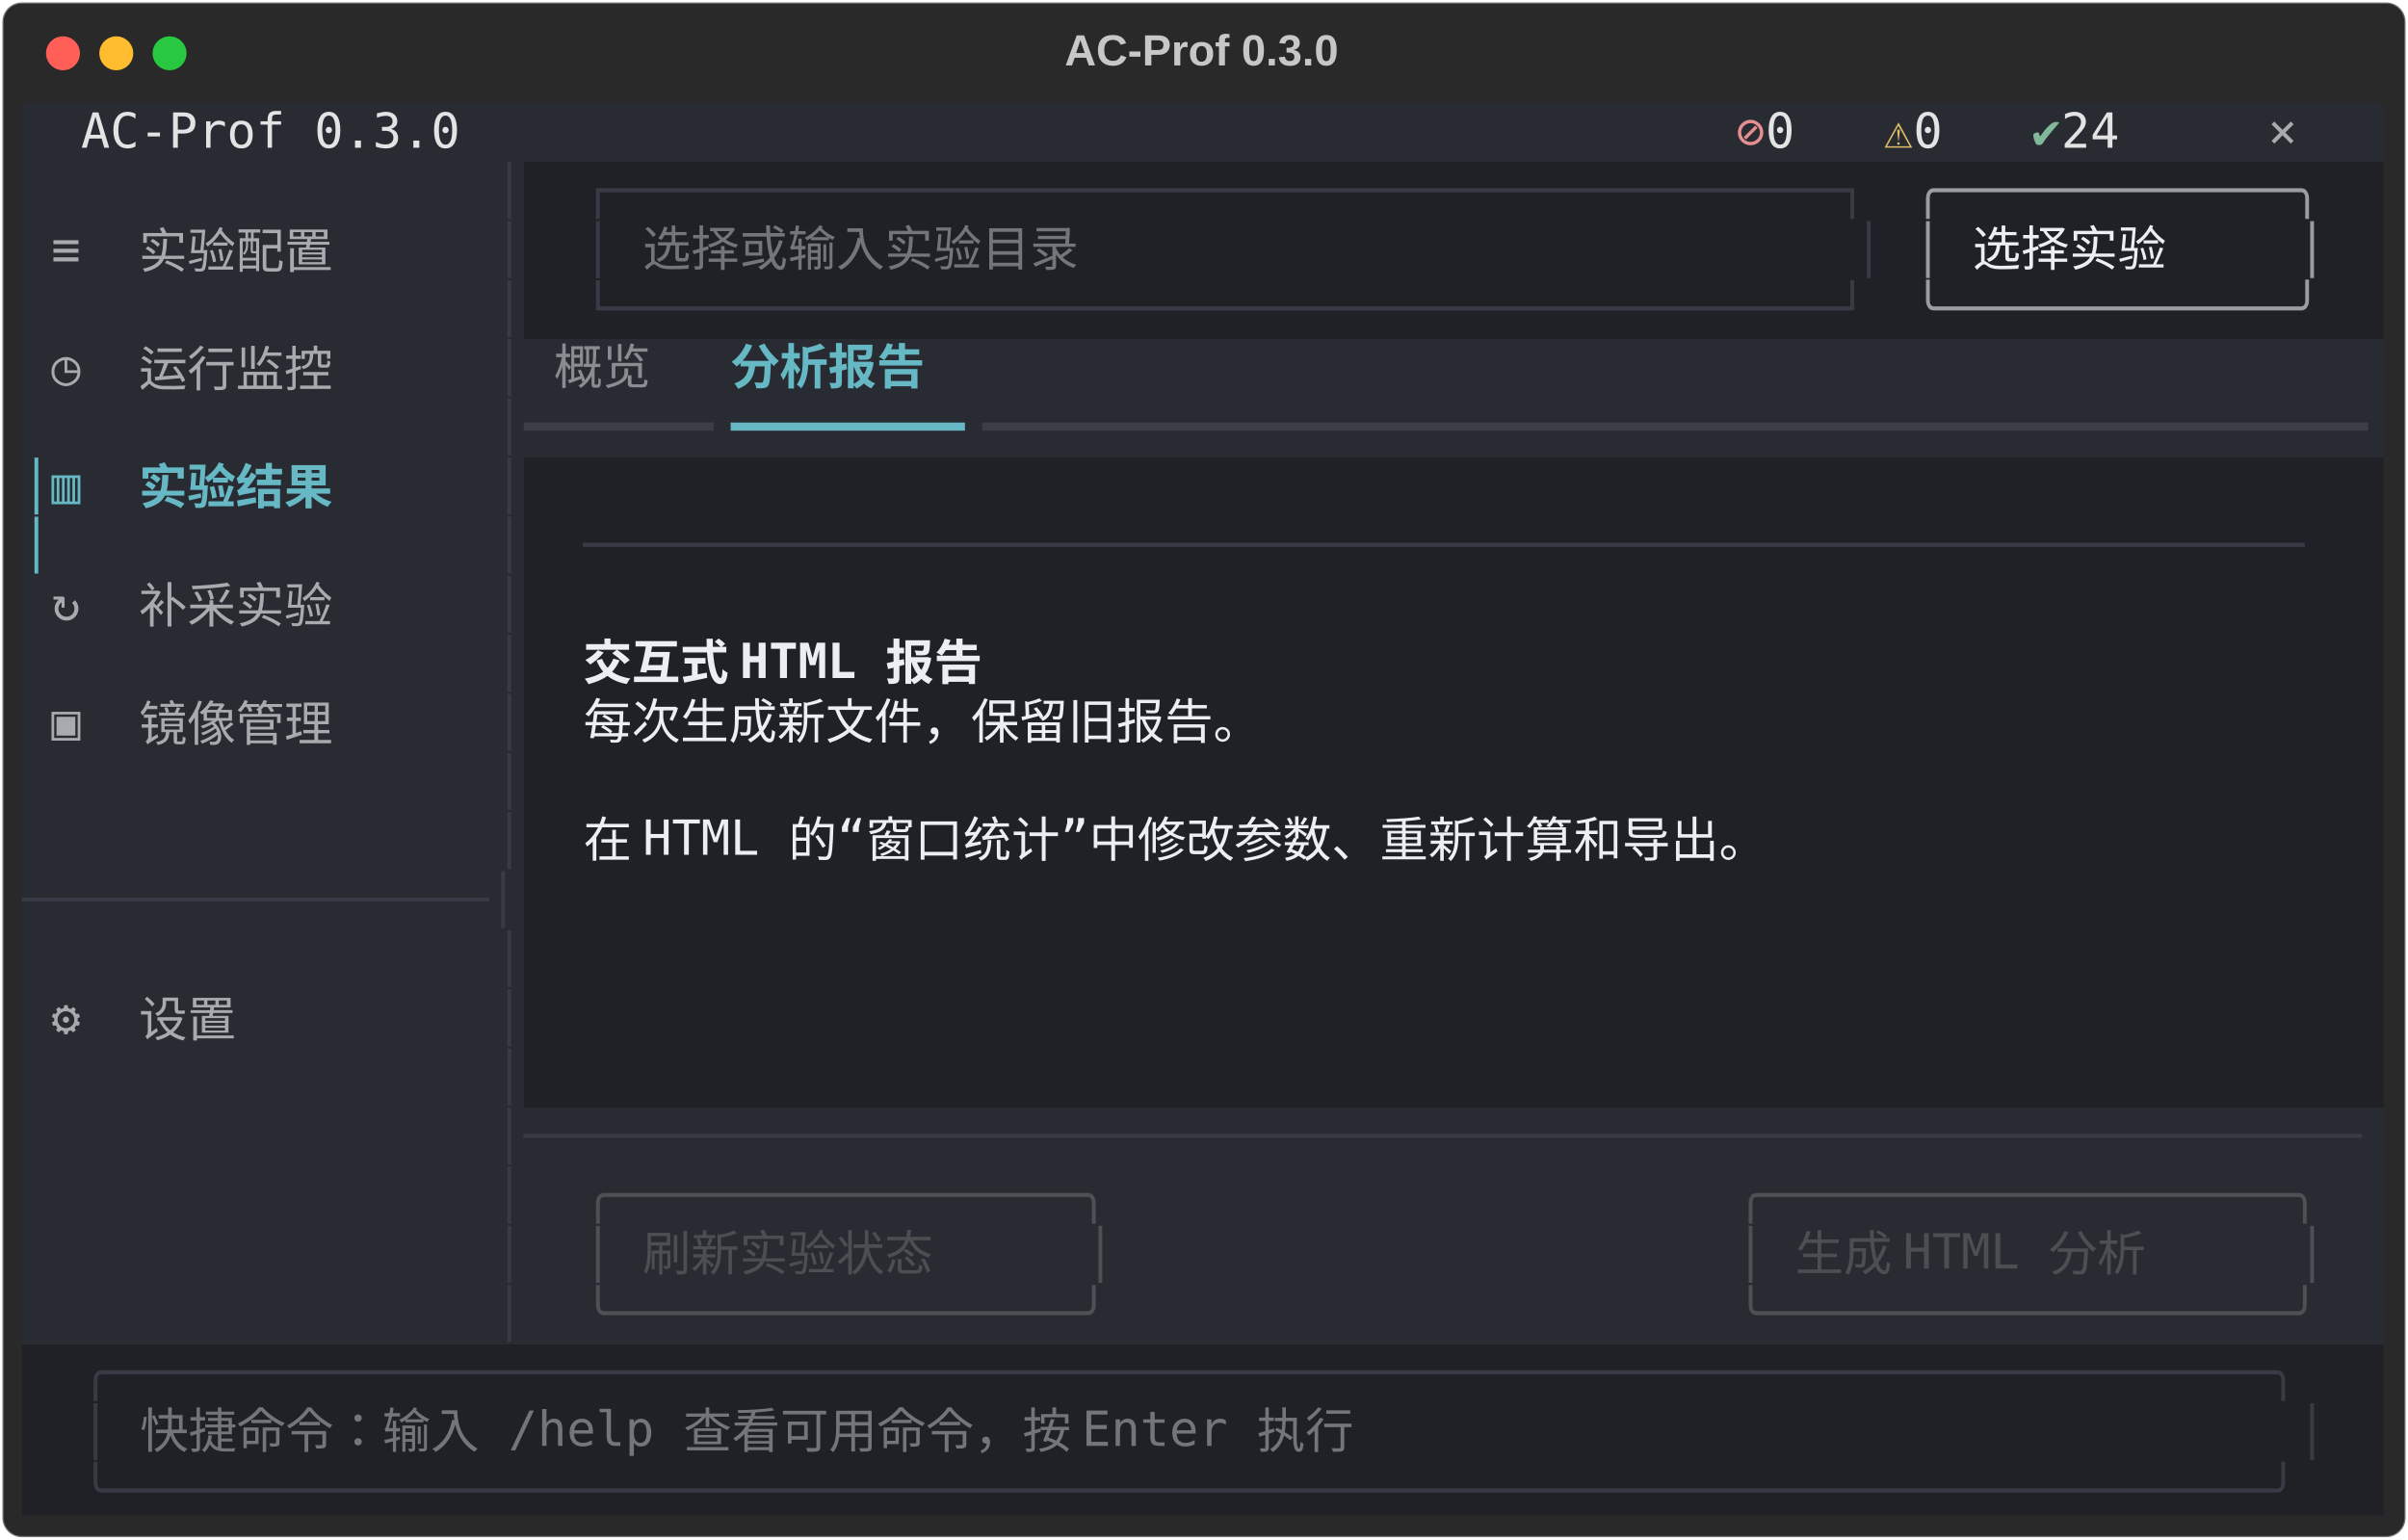
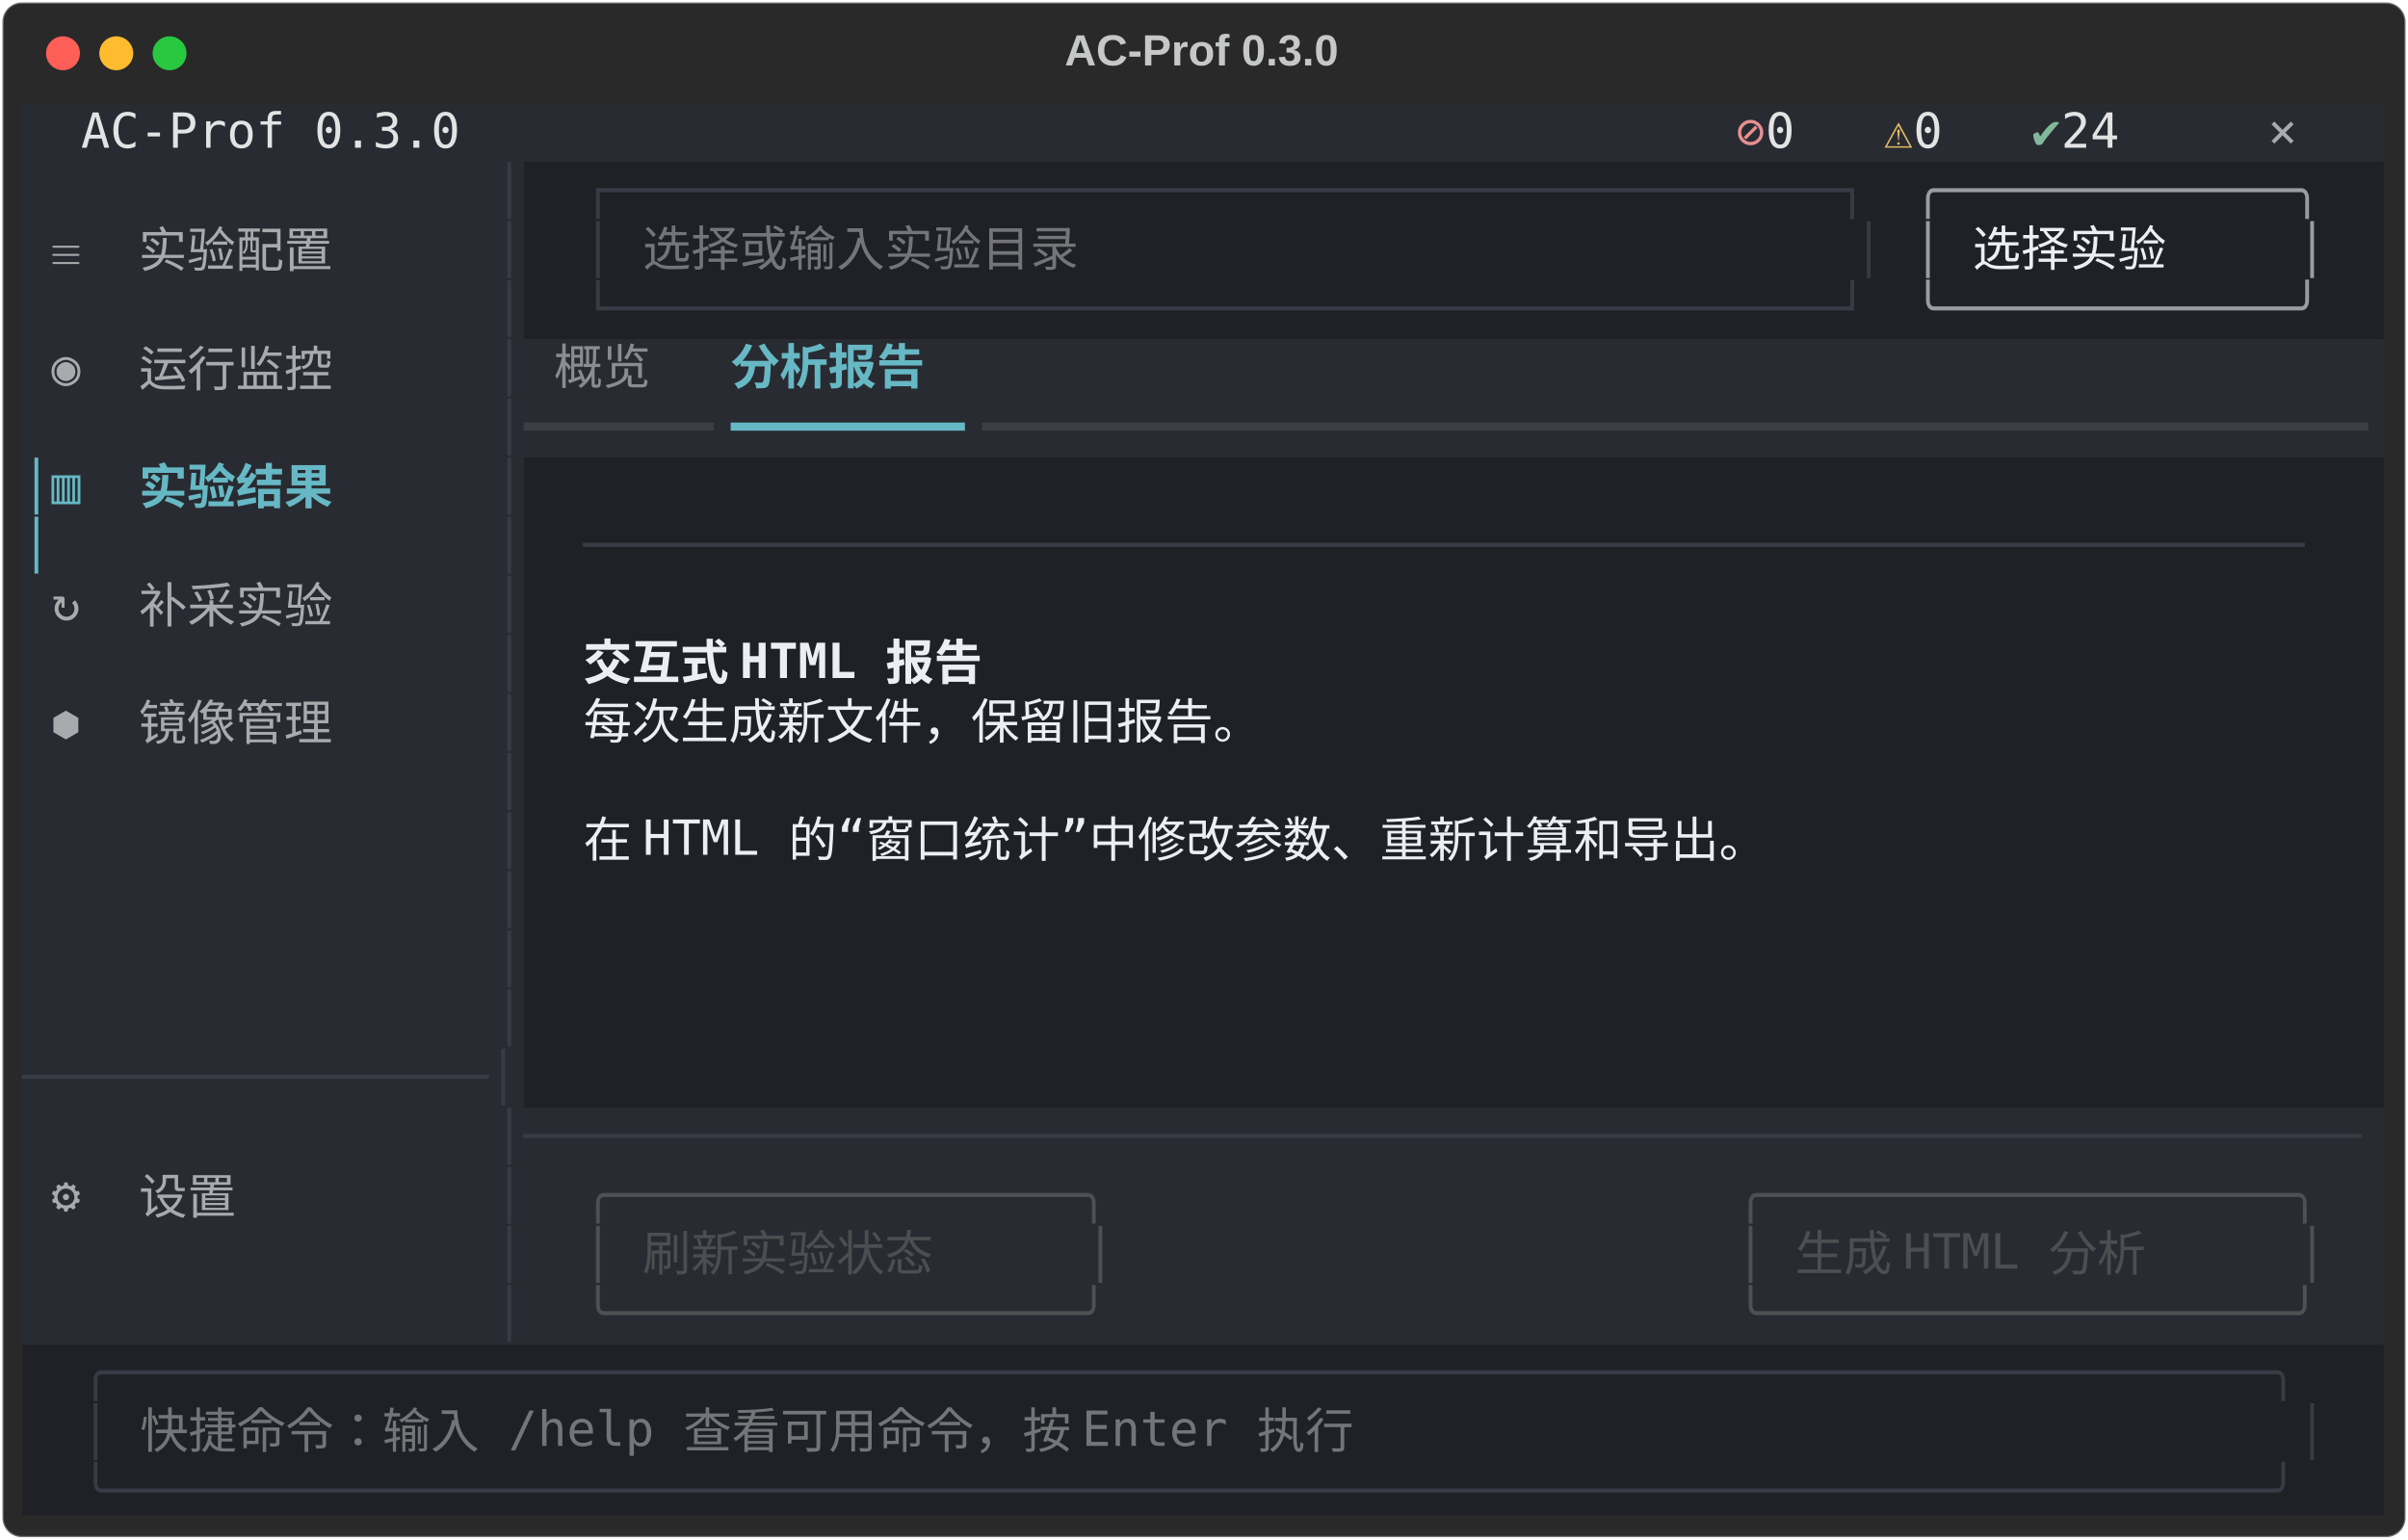
<svg xmlns="http://www.w3.org/2000/svg" class="rich-terminal" viewBox="0 0 994 635.6">
  <style>

    @font-face {
        font-family: "Fira Code";
        src: local("FiraCode-Regular"),
                url("https://cdnjs.cloudflare.com/ajax/libs/firacode/6.2.0/woff2/FiraCode-Regular.woff2") format("woff2"),
                url("https://cdnjs.cloudflare.com/ajax/libs/firacode/6.2.0/woff/FiraCode-Regular.woff") format("woff");
        font-style: normal;
        font-weight: 400;
    }
    @font-face {
        font-family: "Fira Code";
        src: local("FiraCode-Bold"),
                url("https://cdnjs.cloudflare.com/ajax/libs/firacode/6.2.0/woff2/FiraCode-Bold.woff2") format("woff2"),
                url("https://cdnjs.cloudflare.com/ajax/libs/firacode/6.2.0/woff/FiraCode-Bold.woff") format("woff");
        font-style: bold;
        font-weight: 700;
    }

    .terminal-matrix {
        font-family: Fira Code, monospace;
        font-size: 20px;
        line-height: 24.4px;
        font-variant-east-asian: full-width;
    }

    .terminal-title {
        font-size: 18px;
        font-weight: bold;
        font-family: arial;
    }

    .terminal-r1 { fill: #c5c8c6 }
.terminal-r2 { fill: #e3e3e4 }
.terminal-r3 { fill: #e68f91 }
.terminal-r4 { fill: #dfbd65 }
.terminal-r5 { fill: #81b89a }
.terminal-r6 { fill: #a9aaad }
.terminal-r7 { fill: #383b45 }
.terminal-r8 { fill: #9a9ca1 }
.terminal-r9 { fill: #292b32 }
.terminal-r10 { fill: #747578 }
.terminal-r11 { fill: #eceef3 }
.terminal-r12 { fill: #8a8c92 }
.terminal-r13 { fill: #66b8c4;font-weight: bold }
.terminal-r14 { fill: #3c3e45 }
.terminal-r15 { fill: #66b8c4 }
.terminal-r16 { fill: #eceef3;font-weight: bold }
.terminal-r17 { fill: #4f5054 }
.terminal-r18 { fill: #4c4e51 }
    </style>
  <defs>
    <clipPath id="terminal-clip-terminal">
      <rect x="0" y="0" width="975.0" height="584.6" />
    </clipPath>
    <clipPath id="terminal-line-0">
      <rect x="0" y="1.5" width="976" height="24.65" />
    </clipPath>
    <clipPath id="terminal-line-1">
      <rect x="0" y="25.9" width="976" height="24.65" />
    </clipPath>
    <clipPath id="terminal-line-2">
      <rect x="0" y="50.3" width="976" height="24.65" />
    </clipPath>
    <clipPath id="terminal-line-3">
      <rect x="0" y="74.7" width="976" height="24.65" />
    </clipPath>
    <clipPath id="terminal-line-4">
      <rect x="0" y="99.1" width="976" height="24.65" />
    </clipPath>
    <clipPath id="terminal-line-5">
      <rect x="0" y="123.5" width="976" height="24.65" />
    </clipPath>
    <clipPath id="terminal-line-6">
      <rect x="0" y="147.9" width="976" height="24.65" />
    </clipPath>
    <clipPath id="terminal-line-7">
      <rect x="0" y="172.3" width="976" height="24.65" />
    </clipPath>
    <clipPath id="terminal-line-8">
      <rect x="0" y="196.7" width="976" height="24.65" />
    </clipPath>
    <clipPath id="terminal-line-9">
      <rect x="0" y="221.1" width="976" height="24.65" />
    </clipPath>
    <clipPath id="terminal-line-10">
      <rect x="0" y="245.5" width="976" height="24.65" />
    </clipPath>
    <clipPath id="terminal-line-11">
      <rect x="0" y="269.9" width="976" height="24.65" />
    </clipPath>
    <clipPath id="terminal-line-12">
      <rect x="0" y="294.3" width="976" height="24.65" />
    </clipPath>
    <clipPath id="terminal-line-13">
      <rect x="0" y="318.7" width="976" height="24.65" />
    </clipPath>
    <clipPath id="terminal-line-14">
      <rect x="0" y="343.1" width="976" height="24.65" />
    </clipPath>
    <clipPath id="terminal-line-15">
      <rect x="0" y="367.5" width="976" height="24.65" />
    </clipPath>
    <clipPath id="terminal-line-16">
      <rect x="0" y="391.9" width="976" height="24.65" />
    </clipPath>
    <clipPath id="terminal-line-17">
      <rect x="0" y="416.3" width="976" height="24.65" />
    </clipPath>
    <clipPath id="terminal-line-18">
      <rect x="0" y="440.7" width="976" height="24.65" />
    </clipPath>
    <clipPath id="terminal-line-19">
      <rect x="0" y="465.1" width="976" height="24.65" />
    </clipPath>
    <clipPath id="terminal-line-20">
      <rect x="0" y="489.5" width="976" height="24.65" />
    </clipPath>
    <clipPath id="terminal-line-21">
      <rect x="0" y="513.9" width="976" height="24.65" />
    </clipPath>
    <clipPath id="terminal-line-22">
      <rect x="0" y="538.3" width="976" height="24.65" />
    </clipPath>
  </defs>
  <rect fill="#292929" stroke="rgba(255,255,255,0.35)" stroke-width="1" x="1" y="1" width="992" height="633.6" rx="8" />
  <text class="terminal-title" fill="#c5c8c6" text-anchor="middle" x="496" y="27">AC-Prof 0.3.0</text>
  <g transform="translate(26,22)">
    <circle cx="0" cy="0" r="7" fill="#ff5f57" />
    <circle cx="22" cy="0" r="7" fill="#febc2e" />
    <circle cx="44" cy="0" r="7" fill="#28c840" />
  </g>
  <g transform="translate(9, 41)" clip-path="url(#terminal-clip-terminal)">
    <rect fill="#292b32" x="0" y="1.5" width="24.4" height="24.65" shape-rendering="crispEdges" />
    <rect fill="#292b32" x="24.4" y="1.5" width="158.6" height="24.65" shape-rendering="crispEdges" />
    <rect fill="#292b32" x="183" y="1.5" width="488" height="24.65" shape-rendering="crispEdges" />
    <rect fill="#292b32" x="671" y="1.5" width="36.6" height="24.65" shape-rendering="crispEdges" />
    <rect fill="#292b32" x="707.6" y="1.5" width="12.2" height="24.65" shape-rendering="crispEdges" />
    <rect fill="#292b32" x="719.8" y="1.5" width="24.4" height="24.65" shape-rendering="crispEdges" />
    <rect fill="#292b32" x="744.2" y="1.5" width="24.4" height="24.65" shape-rendering="crispEdges" />
    <rect fill="#292b32" x="768.6" y="1.5" width="12.2" height="24.65" shape-rendering="crispEdges" />
    <rect fill="#292b32" x="780.8" y="1.5" width="24.4" height="24.65" shape-rendering="crispEdges" />
    <rect fill="#292b32" x="805.2" y="1.5" width="24.4" height="24.65" shape-rendering="crispEdges" />
    <rect fill="#292b32" x="829.6" y="1.5" width="12.2" height="24.65" shape-rendering="crispEdges" />
    <rect fill="#292b32" x="841.8" y="1.5" width="36.6" height="24.65" shape-rendering="crispEdges" />
    <rect fill="#292b32" x="878.4" y="1.5" width="48.8" height="24.65" shape-rendering="crispEdges" />
    <rect fill="#292b32" x="927.2" y="1.5" width="36.6" height="24.65" shape-rendering="crispEdges" />
    <rect fill="#292b32" x="963.8" y="1.5" width="12.2" height="24.65" shape-rendering="crispEdges" />
    <rect fill="#292b32" x="0" y="25.9" width="195.2" height="24.65" shape-rendering="crispEdges" />
    <rect fill="#292b32" x="195.2" y="25.9" width="12.2" height="24.65" shape-rendering="crispEdges" />
    <rect fill="#202126" x="207.4" y="25.9" width="24.4" height="24.65" shape-rendering="crispEdges" />
    <rect fill="#202126" x="231.8" y="25.9" width="536.8" height="24.65" shape-rendering="crispEdges" />
    <rect fill="#202126" x="768.6" y="25.9" width="12.2" height="24.65" shape-rendering="crispEdges" />
    <rect fill="#202126" x="780.8" y="25.9" width="170.8" height="24.65" shape-rendering="crispEdges" />
    <rect fill="#202126" x="951.6" y="25.9" width="24.4" height="24.65" shape-rendering="crispEdges" />
    <rect fill="#292b32" x="0" y="50.3" width="12.2" height="24.65" shape-rendering="crispEdges" />
-     <rect fill="#292b32" x="12.2" y="50.3" width="158.6" height="24.65" shape-rendering="crispEdges" />
-     <rect fill="#292b32" x="170.8" y="50.3" width="24.4" height="24.65" shape-rendering="crispEdges" />
+     <rect fill="#292b32" x="12.2" y="50.3" width="146.4" height="24.65" shape-rendering="crispEdges" />
+     <rect fill="#292b32" x="158.6" y="50.3" width="36.6" height="24.65" shape-rendering="crispEdges" />
    <rect fill="#292b32" x="195.2" y="50.3" width="12.2" height="24.65" shape-rendering="crispEdges" />
    <rect fill="#202126" x="207.4" y="50.3" width="24.4" height="24.65" shape-rendering="crispEdges" />
    <rect fill="#202126" x="231.8" y="50.3" width="12.2" height="24.65" shape-rendering="crispEdges" />
    <rect fill="#202126" x="244" y="50.3" width="12.2" height="24.65" shape-rendering="crispEdges" />
    <rect fill="#202126" x="256.2" y="50.3" width="219.6" height="24.65" shape-rendering="crispEdges" />
    <rect fill="#202126" x="475.8" y="50.3" width="268.4" height="24.65" shape-rendering="crispEdges" />
    <rect fill="#202126" x="744.2" y="50.3" width="12.2" height="24.65" shape-rendering="crispEdges" />
    <rect fill="#202126" x="756.4" y="50.3" width="12.2" height="24.65" shape-rendering="crispEdges" />
    <rect fill="#202126" x="768.6" y="50.3" width="12.2" height="24.65" shape-rendering="crispEdges" />
    <rect fill="#202126" x="780.8" y="50.3" width="12.2" height="24.65" shape-rendering="crispEdges" />
    <rect fill="#202126" x="793" y="50.3" width="12.2" height="24.65" shape-rendering="crispEdges" />
    <rect fill="#202126" x="805.2" y="50.3" width="122" height="24.65" shape-rendering="crispEdges" />
    <rect fill="#202126" x="927.2" y="50.3" width="12.2" height="24.65" shape-rendering="crispEdges" />
    <rect fill="#202126" x="939.4" y="50.3" width="12.2" height="24.65" shape-rendering="crispEdges" />
    <rect fill="#202126" x="951.6" y="50.3" width="24.4" height="24.65" shape-rendering="crispEdges" />
    <rect fill="#292b32" x="0" y="74.7" width="12.2" height="24.65" shape-rendering="crispEdges" />
    <rect fill="#292b32" x="12.2" y="74.7" width="183" height="24.65" shape-rendering="crispEdges" />
    <rect fill="#292b32" x="195.2" y="74.7" width="12.2" height="24.65" shape-rendering="crispEdges" />
    <rect fill="#202126" x="207.4" y="74.7" width="24.4" height="24.65" shape-rendering="crispEdges" />
    <rect fill="#202126" x="231.8" y="74.7" width="536.8" height="24.65" shape-rendering="crispEdges" />
    <rect fill="#202126" x="768.6" y="74.7" width="12.2" height="24.65" shape-rendering="crispEdges" />
    <rect fill="#202126" x="780.8" y="74.7" width="170.8" height="24.65" shape-rendering="crispEdges" />
    <rect fill="#202126" x="951.6" y="74.7" width="24.4" height="24.65" shape-rendering="crispEdges" />
    <rect fill="#292b32" x="0" y="99.1" width="12.2" height="24.65" shape-rendering="crispEdges" />
-     <rect fill="#292b32" x="12.2" y="99.1" width="158.6" height="24.65" shape-rendering="crispEdges" />
-     <rect fill="#292b32" x="170.8" y="99.1" width="24.4" height="24.65" shape-rendering="crispEdges" />
+     <rect fill="#292b32" x="12.2" y="99.1" width="134.2" height="24.65" shape-rendering="crispEdges" />
+     <rect fill="#292b32" x="146.4" y="99.1" width="48.8" height="24.65" shape-rendering="crispEdges" />
    <rect fill="#292b32" x="195.2" y="99.1" width="12.2" height="24.65" shape-rendering="crispEdges" />
    <rect fill="#292b32" x="207.4" y="99.1" width="12.2" height="24.65" shape-rendering="crispEdges" />
    <rect fill="#292b32" x="219.6" y="99.1" width="48.8" height="24.65" shape-rendering="crispEdges" />
    <rect fill="#292b32" x="268.4" y="99.1" width="24.4" height="24.65" shape-rendering="crispEdges" />
    <rect fill="#292b32" x="292.8" y="99.1" width="97.6" height="24.65" shape-rendering="crispEdges" />
    <rect fill="#292b32" x="390.4" y="99.1" width="585.6" height="24.65" shape-rendering="crispEdges" />
    <rect fill="#292b32" x="0" y="123.5" width="12.2" height="24.65" shape-rendering="crispEdges" />
    <rect fill="#292b32" x="12.2" y="123.5" width="183" height="24.65" shape-rendering="crispEdges" />
    <rect fill="#292b32" x="195.2" y="123.5" width="12.2" height="24.65" shape-rendering="crispEdges" />
    <rect fill="#292b32" x="207.4" y="123.5" width="85.4" height="24.65" shape-rendering="crispEdges" />
    <rect fill="#292b32" x="292.8" y="123.5" width="97.6" height="24.65" shape-rendering="crispEdges" />
    <rect fill="#292b32" x="390.4" y="123.5" width="585.6" height="24.65" shape-rendering="crispEdges" />
    <rect fill="#292b32" x="0" y="147.9" width="12.2" height="24.65" shape-rendering="crispEdges" />
-     <rect fill="#292b32" x="12.2" y="147.9" width="158.6" height="24.65" shape-rendering="crispEdges" />
-     <rect fill="#292b32" x="170.8" y="147.9" width="24.4" height="24.65" shape-rendering="crispEdges" />
+     <rect fill="#292b32" x="12.2" y="147.9" width="134.2" height="24.65" shape-rendering="crispEdges" />
+     <rect fill="#292b32" x="146.4" y="147.9" width="48.8" height="24.65" shape-rendering="crispEdges" />
    <rect fill="#292b32" x="195.2" y="147.9" width="12.2" height="24.65" shape-rendering="crispEdges" />
    <rect fill="#202126" x="207.4" y="147.9" width="768.6" height="24.65" shape-rendering="crispEdges" />
    <rect fill="#292b32" x="0" y="172.3" width="12.2" height="24.65" shape-rendering="crispEdges" />
    <rect fill="#292b32" x="12.2" y="172.3" width="183" height="24.65" shape-rendering="crispEdges" />
    <rect fill="#292b32" x="195.2" y="172.3" width="12.2" height="24.65" shape-rendering="crispEdges" />
    <rect fill="#202126" x="207.4" y="172.3" width="24.4" height="24.65" shape-rendering="crispEdges" />
    <rect fill="#202126" x="231.8" y="172.3" width="719.8" height="24.65" shape-rendering="crispEdges" />
    <rect fill="#202126" x="951.6" y="172.3" width="24.4" height="24.65" shape-rendering="crispEdges" />
    <rect fill="#292b32" x="0" y="196.7" width="12.2" height="24.65" shape-rendering="crispEdges" />
-     <rect fill="#292b32" x="12.2" y="196.7" width="158.6" height="24.65" shape-rendering="crispEdges" />
-     <rect fill="#292b32" x="170.8" y="196.7" width="24.4" height="24.65" shape-rendering="crispEdges" />
+     <rect fill="#292b32" x="12.2" y="196.7" width="134.2" height="24.65" shape-rendering="crispEdges" />
+     <rect fill="#292b32" x="146.4" y="196.7" width="48.8" height="24.65" shape-rendering="crispEdges" />
    <rect fill="#292b32" x="195.2" y="196.7" width="12.2" height="24.65" shape-rendering="crispEdges" />
    <rect fill="#202126" x="207.4" y="196.7" width="768.6" height="24.65" shape-rendering="crispEdges" />
    <rect fill="#292b32" x="0" y="221.1" width="12.2" height="24.65" shape-rendering="crispEdges" />
    <rect fill="#292b32" x="12.2" y="221.1" width="183" height="24.65" shape-rendering="crispEdges" />
    <rect fill="#292b32" x="195.2" y="221.1" width="12.2" height="24.65" shape-rendering="crispEdges" />
    <rect fill="#202126" x="207.4" y="221.1" width="24.4" height="24.65" shape-rendering="crispEdges" />
    <rect fill="#202126" x="231.8" y="221.1" width="195.2" height="24.65" shape-rendering="crispEdges" />
    <rect fill="#202126" x="427" y="221.1" width="549" height="24.65" shape-rendering="crispEdges" />
    <rect fill="#292b32" x="0" y="245.5" width="12.2" height="24.65" shape-rendering="crispEdges" />
-     <rect fill="#292b32" x="12.2" y="245.5" width="158.6" height="24.65" shape-rendering="crispEdges" />
-     <rect fill="#292b32" x="170.8" y="245.5" width="24.4" height="24.65" shape-rendering="crispEdges" />
+     <rect fill="#292b32" x="12.2" y="245.5" width="134.2" height="24.65" shape-rendering="crispEdges" />
+     <rect fill="#292b32" x="146.4" y="245.5" width="48.8" height="24.65" shape-rendering="crispEdges" />
    <rect fill="#292b32" x="195.2" y="245.5" width="12.2" height="24.65" shape-rendering="crispEdges" />
    <rect fill="#202126" x="207.4" y="245.5" width="24.4" height="24.65" shape-rendering="crispEdges" />
    <rect fill="#202126" x="231.8" y="245.5" width="341.6" height="24.65" shape-rendering="crispEdges" />
    <rect fill="#202126" x="573.4" y="245.5" width="402.6" height="24.65" shape-rendering="crispEdges" />
    <rect fill="#292b32" x="0" y="269.9" width="12.2" height="24.65" shape-rendering="crispEdges" />
    <rect fill="#292b32" x="12.2" y="269.9" width="183" height="24.65" shape-rendering="crispEdges" />
    <rect fill="#292b32" x="195.2" y="269.9" width="12.2" height="24.65" shape-rendering="crispEdges" />
    <rect fill="#202126" x="207.4" y="269.9" width="768.6" height="24.65" shape-rendering="crispEdges" />
    <rect fill="#292b32" x="0" y="294.3" width="195.2" height="24.65" shape-rendering="crispEdges" />
    <rect fill="#292b32" x="195.2" y="294.3" width="12.2" height="24.65" shape-rendering="crispEdges" />
    <rect fill="#202126" x="207.4" y="294.3" width="24.4" height="24.65" shape-rendering="crispEdges" />
    <rect fill="#202126" x="231.8" y="294.3" width="585.6" height="24.65" shape-rendering="crispEdges" />
    <rect fill="#202126" x="817.4" y="294.3" width="158.6" height="24.65" shape-rendering="crispEdges" />
-     <rect fill="#292b32" x="0" y="318.7" width="207.4" height="24.65" shape-rendering="crispEdges" />
+     <rect fill="#292b32" x="0" y="318.7" width="0" height="24.65" shape-rendering="crispEdges" />
+     <rect fill="#292b32" x="0" y="318.7" width="195.2" height="24.65" shape-rendering="crispEdges" />
+     <rect fill="#292b32" x="195.2" y="318.7" width="12.2" height="24.65" shape-rendering="crispEdges" />
    <rect fill="#202126" x="207.4" y="318.7" width="768.6" height="24.65" shape-rendering="crispEdges" />
    <rect fill="#292b32" x="0" y="343.1" width="195.2" height="24.65" shape-rendering="crispEdges" />
    <rect fill="#292b32" x="195.2" y="343.1" width="12.2" height="24.65" shape-rendering="crispEdges" />
    <rect fill="#202126" x="207.4" y="343.1" width="768.6" height="24.65" shape-rendering="crispEdges" />
-     <rect fill="#292b32" x="0" y="367.5" width="12.2" height="24.65" shape-rendering="crispEdges" />
-     <rect fill="#292b32" x="12.2" y="367.5" width="109.8" height="24.65" shape-rendering="crispEdges" />
-     <rect fill="#292b32" x="122" y="367.5" width="73.2" height="24.65" shape-rendering="crispEdges" />
+     <rect fill="#292b32" x="0" y="367.5" width="195.2" height="24.65" shape-rendering="crispEdges" />
    <rect fill="#292b32" x="195.2" y="367.5" width="12.2" height="24.65" shape-rendering="crispEdges" />
    <rect fill="#202126" x="207.4" y="367.5" width="768.6" height="24.65" shape-rendering="crispEdges" />
-     <rect fill="#292b32" x="0" y="391.9" width="12.2" height="24.65" shape-rendering="crispEdges" />
-     <rect fill="#292b32" x="12.2" y="391.9" width="183" height="24.65" shape-rendering="crispEdges" />
-     <rect fill="#292b32" x="195.2" y="391.9" width="12.2" height="24.65" shape-rendering="crispEdges" />
+     <rect fill="#292b32" x="0" y="391.9" width="207.4" height="24.65" shape-rendering="crispEdges" />
    <rect fill="#202126" x="207.4" y="391.9" width="768.6" height="24.65" shape-rendering="crispEdges" />
    <rect fill="#292b32" x="0" y="416.3" width="195.2" height="24.65" shape-rendering="crispEdges" />
    <rect fill="#292b32" x="195.2" y="416.3" width="780.8" height="24.65" shape-rendering="crispEdges" />
-     <rect fill="#292b32" x="0" y="440.7" width="195.2" height="24.65" shape-rendering="crispEdges" />
+     <rect fill="#292b32" x="0" y="440.7" width="12.2" height="24.65" shape-rendering="crispEdges" />
+     <rect fill="#292b32" x="12.2" y="440.7" width="85.4" height="24.65" shape-rendering="crispEdges" />
+     <rect fill="#292b32" x="97.6" y="440.7" width="97.6" height="24.65" shape-rendering="crispEdges" />
    <rect fill="#292b32" x="195.2" y="440.7" width="12.2" height="24.65" shape-rendering="crispEdges" />
    <rect fill="#292b32" x="207.4" y="440.7" width="24.4" height="24.65" shape-rendering="crispEdges" />
    <rect fill="#292b32" x="231.8" y="440.7" width="219.6" height="24.65" shape-rendering="crispEdges" />
    <rect fill="#292b32" x="451.4" y="440.7" width="256.2" height="24.65" shape-rendering="crispEdges" />
    <rect fill="#292b32" x="707.6" y="440.7" width="244" height="24.65" shape-rendering="crispEdges" />
    <rect fill="#292b32" x="951.6" y="440.7" width="24.4" height="24.65" shape-rendering="crispEdges" />
-     <rect fill="#292b32" x="0" y="465.1" width="195.2" height="24.65" shape-rendering="crispEdges" />
+     <rect fill="#292b32" x="0" y="465.1" width="12.2" height="24.65" shape-rendering="crispEdges" />
+     <rect fill="#292b32" x="12.2" y="465.1" width="183" height="24.65" shape-rendering="crispEdges" />
    <rect fill="#292b32" x="195.2" y="465.1" width="12.2" height="24.65" shape-rendering="crispEdges" />
    <rect fill="#292b32" x="207.4" y="465.1" width="24.4" height="24.65" shape-rendering="crispEdges" />
    <rect fill="#292b32" x="231.8" y="465.1" width="12.2" height="24.65" shape-rendering="crispEdges" />
    <rect fill="#292b32" x="244" y="465.1" width="12.2" height="24.65" shape-rendering="crispEdges" />
    <rect fill="#292b32" x="256.2" y="465.1" width="170.8" height="24.65" shape-rendering="crispEdges" />
    <rect fill="#292b32" x="427" y="465.1" width="12.2" height="24.65" shape-rendering="crispEdges" />
    <rect fill="#292b32" x="439.2" y="465.1" width="12.2" height="24.65" shape-rendering="crispEdges" />
    <rect fill="#292b32" x="451.4" y="465.1" width="256.2" height="24.65" shape-rendering="crispEdges" />
    <rect fill="#292b32" x="707.6" y="465.1" width="12.2" height="24.65" shape-rendering="crispEdges" />
    <rect fill="#292b32" x="719.8" y="465.1" width="12.2" height="24.65" shape-rendering="crispEdges" />
    <rect fill="#292b32" x="732" y="465.1" width="195.2" height="24.65" shape-rendering="crispEdges" />
    <rect fill="#292b32" x="927.2" y="465.1" width="12.2" height="24.65" shape-rendering="crispEdges" />
    <rect fill="#292b32" x="939.4" y="465.1" width="12.2" height="24.65" shape-rendering="crispEdges" />
    <rect fill="#292b32" x="951.6" y="465.1" width="24.4" height="24.65" shape-rendering="crispEdges" />
    <rect fill="#292b32" x="0" y="489.5" width="195.2" height="24.65" shape-rendering="crispEdges" />
    <rect fill="#292b32" x="195.2" y="489.5" width="12.2" height="24.65" shape-rendering="crispEdges" />
    <rect fill="#292b32" x="207.4" y="489.5" width="24.4" height="24.65" shape-rendering="crispEdges" />
    <rect fill="#292b32" x="231.8" y="489.5" width="219.6" height="24.65" shape-rendering="crispEdges" />
    <rect fill="#292b32" x="451.4" y="489.5" width="256.2" height="24.65" shape-rendering="crispEdges" />
    <rect fill="#292b32" x="707.6" y="489.5" width="244" height="24.65" shape-rendering="crispEdges" />
    <rect fill="#292b32" x="951.6" y="489.5" width="24.4" height="24.65" shape-rendering="crispEdges" />
    <rect fill="#202126" x="0" y="513.9" width="24.4" height="24.65" shape-rendering="crispEdges" />
    <rect fill="#202126" x="24.4" y="513.9" width="927.2" height="24.65" shape-rendering="crispEdges" />
    <rect fill="#202126" x="951.6" y="513.9" width="24.4" height="24.65" shape-rendering="crispEdges" />
    <rect fill="#202126" x="0" y="538.3" width="24.4" height="24.65" shape-rendering="crispEdges" />
    <rect fill="#202126" x="24.4" y="538.3" width="12.2" height="24.65" shape-rendering="crispEdges" />
    <rect fill="#202126" x="36.6" y="538.3" width="12.2" height="24.65" shape-rendering="crispEdges" />
    <rect fill="#202126" x="48.8" y="538.3" width="585.6" height="24.65" shape-rendering="crispEdges" />
    <rect fill="#202126" x="634.4" y="538.3" width="292.8" height="24.65" shape-rendering="crispEdges" />
    <rect fill="#202126" x="927.2" y="538.3" width="12.2" height="24.65" shape-rendering="crispEdges" />
    <rect fill="#202126" x="939.4" y="538.3" width="12.2" height="24.65" shape-rendering="crispEdges" />
    <rect fill="#202126" x="951.6" y="538.3" width="24.4" height="24.65" shape-rendering="crispEdges" />
    <rect fill="#202126" x="0" y="562.7" width="24.4" height="24.65" shape-rendering="crispEdges" />
    <rect fill="#202126" x="24.4" y="562.7" width="927.2" height="24.65" shape-rendering="crispEdges" />
    <rect fill="#202126" x="951.6" y="562.7" width="24.4" height="24.65" shape-rendering="crispEdges" />
    <g class="terminal-matrix">
      <text class="terminal-r2" x="24.4" y="20" textLength="158.6" clip-path="url(#terminal-line-0)">AC-Prof 0.3.0</text>
      <text class="terminal-r3" x="707.6" y="20" textLength="12.2" clip-path="url(#terminal-line-0)">⊘</text>
      <text class="terminal-r2" x="719.8" y="20" textLength="24.4" clip-path="url(#terminal-line-0)"> 0</text>
      <text class="terminal-r4" x="768.6" y="20" textLength="12.2" clip-path="url(#terminal-line-0)">⚠</text>
      <text class="terminal-r2" x="780.8" y="20" textLength="24.4" clip-path="url(#terminal-line-0)"> 0</text>
      <text class="terminal-r5" x="829.6" y="20" textLength="12.2" clip-path="url(#terminal-line-0)">✔</text>
      <text class="terminal-r2" x="841.8" y="20" textLength="36.6" clip-path="url(#terminal-line-0)"> 24</text>
      <text class="terminal-r6" x="927.2" y="20" textLength="36.6" clip-path="url(#terminal-line-0)"> × </text>
      <text class="terminal-r1" x="976" y="20" textLength="12.2" clip-path="url(#terminal-line-0)">
</text>
      <text class="terminal-r7" x="195.2" y="44.4" textLength="12.2" clip-path="url(#terminal-line-1)">│</text>
      <text class="terminal-r7" x="231.8" y="44.4" textLength="536.8" clip-path="url(#terminal-line-1)">┌──────────────────────────────────────────┐</text>
      <text class="terminal-r8" x="780.8" y="44.4" textLength="170.8" clip-path="url(#terminal-line-1)">╭────────────╮</text>
      <text class="terminal-r1" x="976" y="44.4" textLength="12.2" clip-path="url(#terminal-line-1)">
</text>
      <text class="terminal-r9" x="0" y="68.8" textLength="12.2" clip-path="url(#terminal-line-2)">│</text>
-       <text class="terminal-r6" x="12.2" y="68.8" textLength="109.8" clip-path="url(#terminal-line-2)"> ≡  实验配置 </text>
+       <text class="terminal-r6" x="12.2" y="68.8" textLength="85.4" clip-path="url(#terminal-line-2)">☰  实验配置</text>
      <text class="terminal-r7" x="195.2" y="68.8" textLength="12.2" clip-path="url(#terminal-line-2)">│</text>
      <text class="terminal-r7" x="231.8" y="68.8" textLength="12.2" clip-path="url(#terminal-line-2)">│</text>
      <text class="terminal-r10" x="256.2" y="68.8" textLength="109.8" clip-path="url(#terminal-line-2)">选择或输入实验目录</text>
      <text class="terminal-r7" x="756.4" y="68.8" textLength="12.2" clip-path="url(#terminal-line-2)">│</text>
      <text class="terminal-r8" x="780.8" y="68.8" textLength="12.2" clip-path="url(#terminal-line-2)">│</text>
      <text class="terminal-r11" x="805.2" y="68.8" textLength="73.2" clip-path="url(#terminal-line-2)"> 选择实验 </text>
      <text class="terminal-r8" x="939.4" y="68.8" textLength="12.2" clip-path="url(#terminal-line-2)">│</text>
      <text class="terminal-r1" x="976" y="68.8" textLength="12.2" clip-path="url(#terminal-line-2)">
</text>
      <text class="terminal-r9" x="0" y="93.2" textLength="12.2" clip-path="url(#terminal-line-3)">│</text>
      <text class="terminal-r7" x="195.2" y="93.2" textLength="12.2" clip-path="url(#terminal-line-3)">│</text>
      <text class="terminal-r7" x="231.8" y="93.2" textLength="536.8" clip-path="url(#terminal-line-3)">└──────────────────────────────────────────┘</text>
      <text class="terminal-r8" x="780.8" y="93.2" textLength="170.8" clip-path="url(#terminal-line-3)">╰────────────╯</text>
      <text class="terminal-r1" x="976" y="93.2" textLength="12.2" clip-path="url(#terminal-line-3)">
</text>
      <text class="terminal-r9" x="0" y="117.6" textLength="12.2" clip-path="url(#terminal-line-4)">│</text>
-       <text class="terminal-r6" x="12.2" y="117.6" textLength="109.8" clip-path="url(#terminal-line-4)"> ◷  运行监控 </text>
+       <text class="terminal-r6" x="12.2" y="117.6" textLength="85.4" clip-path="url(#terminal-line-4)">◉  运行监控</text>
      <text class="terminal-r7" x="195.2" y="117.6" textLength="12.2" clip-path="url(#terminal-line-4)">│</text>
      <text class="terminal-r12" x="219.6" y="117.6" textLength="24.4" clip-path="url(#terminal-line-4)">概览</text>
      <text class="terminal-r13" x="292.8" y="117.6" textLength="48.8" clip-path="url(#terminal-line-4)">分析报告</text>
      <text class="terminal-r1" x="976" y="117.6" textLength="12.2" clip-path="url(#terminal-line-4)">
</text>
      <text class="terminal-r9" x="0" y="142" textLength="12.2" clip-path="url(#terminal-line-5)">│</text>
      <text class="terminal-r7" x="195.2" y="142" textLength="12.2" clip-path="url(#terminal-line-5)">│</text>
      <text class="terminal-r14" x="207.4" y="142" textLength="85.4" clip-path="url(#terminal-line-5)">━━━━━━╸</text>
      <text class="terminal-r15" x="292.8" y="142" textLength="97.6" clip-path="url(#terminal-line-5)">━━━━━━━━</text>
      <text class="terminal-r14" x="390.4" y="142" textLength="585.6" clip-path="url(#terminal-line-5)">╺━━━━━━━━━━━━━━━━━━━━━━━━━━━━━━━━━━━━━━━━━━━━━━━</text>
      <text class="terminal-r1" x="976" y="142" textLength="12.2" clip-path="url(#terminal-line-5)">
</text>
      <text class="terminal-r15" x="0" y="166.4" textLength="12.2" clip-path="url(#terminal-line-6)">│</text>
-       <text class="terminal-r13" x="12.2" y="166.4" textLength="109.8" clip-path="url(#terminal-line-6)"> ▥  实验结果 </text>
+       <text class="terminal-r13" x="12.2" y="166.4" textLength="85.4" clip-path="url(#terminal-line-6)">▥  实验结果</text>
      <text class="terminal-r7" x="195.2" y="166.4" textLength="12.2" clip-path="url(#terminal-line-6)">│</text>
      <text class="terminal-r1" x="976" y="166.4" textLength="12.2" clip-path="url(#terminal-line-6)">
</text>
      <text class="terminal-r15" x="0" y="190.8" textLength="12.2" clip-path="url(#terminal-line-7)">│</text>
      <text class="terminal-r7" x="195.2" y="190.8" textLength="12.2" clip-path="url(#terminal-line-7)">│</text>
      <text class="terminal-r7" x="231.8" y="190.8" textLength="719.8" clip-path="url(#terminal-line-7)">───────────────────────────────────────────────────────────</text>
      <text class="terminal-r1" x="976" y="190.8" textLength="12.2" clip-path="url(#terminal-line-7)">
</text>
      <text class="terminal-r9" x="0" y="215.2" textLength="12.2" clip-path="url(#terminal-line-8)">│</text>
-       <text class="terminal-r6" x="12.2" y="215.2" textLength="109.8" clip-path="url(#terminal-line-8)"> ↻  补采实验 </text>
+       <text class="terminal-r6" x="12.2" y="215.2" textLength="85.4" clip-path="url(#terminal-line-8)">↻  补采实验</text>
      <text class="terminal-r7" x="195.2" y="215.2" textLength="12.2" clip-path="url(#terminal-line-8)">│</text>
      <text class="terminal-r1" x="976" y="215.2" textLength="12.2" clip-path="url(#terminal-line-8)">
</text>
      <text class="terminal-r9" x="0" y="239.6" textLength="12.2" clip-path="url(#terminal-line-9)">│</text>
      <text class="terminal-r7" x="195.2" y="239.6" textLength="12.2" clip-path="url(#terminal-line-9)">│</text>
      <text class="terminal-r16" x="231.8" y="239.6" textLength="134.2" clip-path="url(#terminal-line-9)">交互式 HTML 报告</text>
      <text class="terminal-r1" x="976" y="239.6" textLength="12.2" clip-path="url(#terminal-line-9)">
</text>
      <text class="terminal-r9" x="0" y="264" textLength="12.2" clip-path="url(#terminal-line-10)">│</text>
-       <text class="terminal-r6" x="12.2" y="264" textLength="109.8" clip-path="url(#terminal-line-10)"> ▣  镜像管理 </text>
+       <text class="terminal-r6" x="12.2" y="264" textLength="85.4" clip-path="url(#terminal-line-10)">⬢  镜像管理</text>
      <text class="terminal-r7" x="195.2" y="264" textLength="12.2" clip-path="url(#terminal-line-10)">│</text>
      <text class="terminal-r11" x="231.8" y="264" textLength="170.8" clip-path="url(#terminal-line-10)">每次生成新文件，保留旧报告。</text>
      <text class="terminal-r1" x="976" y="264" textLength="12.2" clip-path="url(#terminal-line-10)">
</text>
      <text class="terminal-r9" x="0" y="288.4" textLength="12.2" clip-path="url(#terminal-line-11)">│</text>
      <text class="terminal-r7" x="195.2" y="288.4" textLength="12.2" clip-path="url(#terminal-line-11)">│</text>
      <text class="terminal-r1" x="976" y="288.4" textLength="12.2" clip-path="url(#terminal-line-11)">
</text>
      <text class="terminal-r7" x="195.2" y="312.8" textLength="12.2" clip-path="url(#terminal-line-12)">│</text>
      <text class="terminal-r11" x="231.8" y="312.8" textLength="341.6" clip-path="url(#terminal-line-12)">在 HTML 的“窗口统计”中修改参数、重新计算和导出。</text>
      <text class="terminal-r1" x="976" y="312.8" textLength="12.2" clip-path="url(#terminal-line-12)">
</text>
-       <text class="terminal-r7" x="0" y="337.2" textLength="207.4" clip-path="url(#terminal-line-13)">────────────────│</text>
+       <text class="terminal-r7" x="195.2" y="337.2" textLength="12.2" clip-path="url(#terminal-line-13)">│</text>
      <text class="terminal-r1" x="976" y="337.2" textLength="12.2" clip-path="url(#terminal-line-13)">
</text>
      <text class="terminal-r7" x="195.2" y="361.6" textLength="12.2" clip-path="url(#terminal-line-14)">│</text>
      <text class="terminal-r1" x="976" y="361.6" textLength="12.2" clip-path="url(#terminal-line-14)">
</text>
-       <text class="terminal-r9" x="0" y="386" textLength="12.2" clip-path="url(#terminal-line-15)">│</text>
-       <text class="terminal-r6" x="12.2" y="386" textLength="85.4" clip-path="url(#terminal-line-15)"> ⚙  设置 </text>
      <text class="terminal-r7" x="195.2" y="386" textLength="12.2" clip-path="url(#terminal-line-15)">│</text>
      <text class="terminal-r1" x="976" y="386" textLength="12.2" clip-path="url(#terminal-line-15)">
</text>
-       <text class="terminal-r9" x="0" y="410.4" textLength="12.2" clip-path="url(#terminal-line-16)">│</text>
-       <text class="terminal-r7" x="195.2" y="410.4" textLength="12.2" clip-path="url(#terminal-line-16)">│</text>
+       <text class="terminal-r7" x="0" y="410.4" textLength="207.4" clip-path="url(#terminal-line-16)">────────────────│</text>
      <text class="terminal-r1" x="976" y="410.4" textLength="12.2" clip-path="url(#terminal-line-16)">
</text>
      <text class="terminal-r7" x="195.2" y="434.8" textLength="780.8" clip-path="url(#terminal-line-17)">│───────────────────────────────────────────────────────────────</text>
      <text class="terminal-r1" x="976" y="434.8" textLength="12.2" clip-path="url(#terminal-line-17)">
</text>
+       <text class="terminal-r9" x="0" y="459.2" textLength="12.2" clip-path="url(#terminal-line-18)">│</text>
+       <text class="terminal-r6" x="12.2" y="459.2" textLength="73.2" clip-path="url(#terminal-line-18)">⚙︎  设置</text>
      <text class="terminal-r7" x="195.2" y="459.2" textLength="12.2" clip-path="url(#terminal-line-18)">│</text>
      <text class="terminal-r17" x="231.8" y="459.2" textLength="219.6" clip-path="url(#terminal-line-18)">╭────────────────╮</text>
      <text class="terminal-r17" x="707.6" y="459.2" textLength="244" clip-path="url(#terminal-line-18)">╭──────────────────╮</text>
      <text class="terminal-r1" x="976" y="459.2" textLength="12.2" clip-path="url(#terminal-line-18)">
</text>
+       <text class="terminal-r9" x="0" y="483.6" textLength="12.2" clip-path="url(#terminal-line-19)">│</text>
      <text class="terminal-r7" x="195.2" y="483.6" textLength="12.2" clip-path="url(#terminal-line-19)">│</text>
      <text class="terminal-r17" x="231.8" y="483.6" textLength="12.2" clip-path="url(#terminal-line-19)">│</text>
      <text class="terminal-r18" x="256.2" y="483.6" textLength="97.6" clip-path="url(#terminal-line-19)"> 刷新实验状态 </text>
      <text class="terminal-r17" x="439.2" y="483.6" textLength="12.2" clip-path="url(#terminal-line-19)">│</text>
      <text class="terminal-r17" x="707.6" y="483.6" textLength="12.2" clip-path="url(#terminal-line-19)">│</text>
      <text class="terminal-r18" x="732" y="483.6" textLength="146.4" clip-path="url(#terminal-line-19)"> 生成 HTML 分析 </text>
      <text class="terminal-r17" x="939.4" y="483.6" textLength="12.2" clip-path="url(#terminal-line-19)">│</text>
      <text class="terminal-r1" x="976" y="483.6" textLength="12.2" clip-path="url(#terminal-line-19)">
</text>
      <text class="terminal-r7" x="195.2" y="508" textLength="12.2" clip-path="url(#terminal-line-20)">│</text>
      <text class="terminal-r17" x="231.8" y="508" textLength="219.6" clip-path="url(#terminal-line-20)">╰────────────────╯</text>
      <text class="terminal-r17" x="707.6" y="508" textLength="244" clip-path="url(#terminal-line-20)">╰──────────────────╯</text>
      <text class="terminal-r1" x="976" y="508" textLength="12.2" clip-path="url(#terminal-line-20)">
</text>
      <text class="terminal-r7" x="24.4" y="532.4" textLength="927.2" clip-path="url(#terminal-line-21)">╭──────────────────────────────────────────────────────────────────────────╮</text>
      <text class="terminal-r1" x="976" y="532.4" textLength="12.2" clip-path="url(#terminal-line-21)">
</text>
      <text class="terminal-r7" x="24.4" y="556.8" textLength="12.2" clip-path="url(#terminal-line-22)">│</text>
      <text class="terminal-r10" x="48.8" y="556.8" textLength="378.2" clip-path="url(#terminal-line-22)">快捷命令：输入 /help 查看可用命令，按 Enter 执行</text>
      <text class="terminal-r7" x="939.4" y="556.8" textLength="12.2" clip-path="url(#terminal-line-22)">│</text>
      <text class="terminal-r1" x="976" y="556.8" textLength="12.2" clip-path="url(#terminal-line-22)">
</text>
      <text class="terminal-r7" x="24.4" y="581.2" textLength="927.2" clip-path="url(#terminal-line-23)">╰──────────────────────────────────────────────────────────────────────────╯</text>
    </g>
  </g>
</svg>
